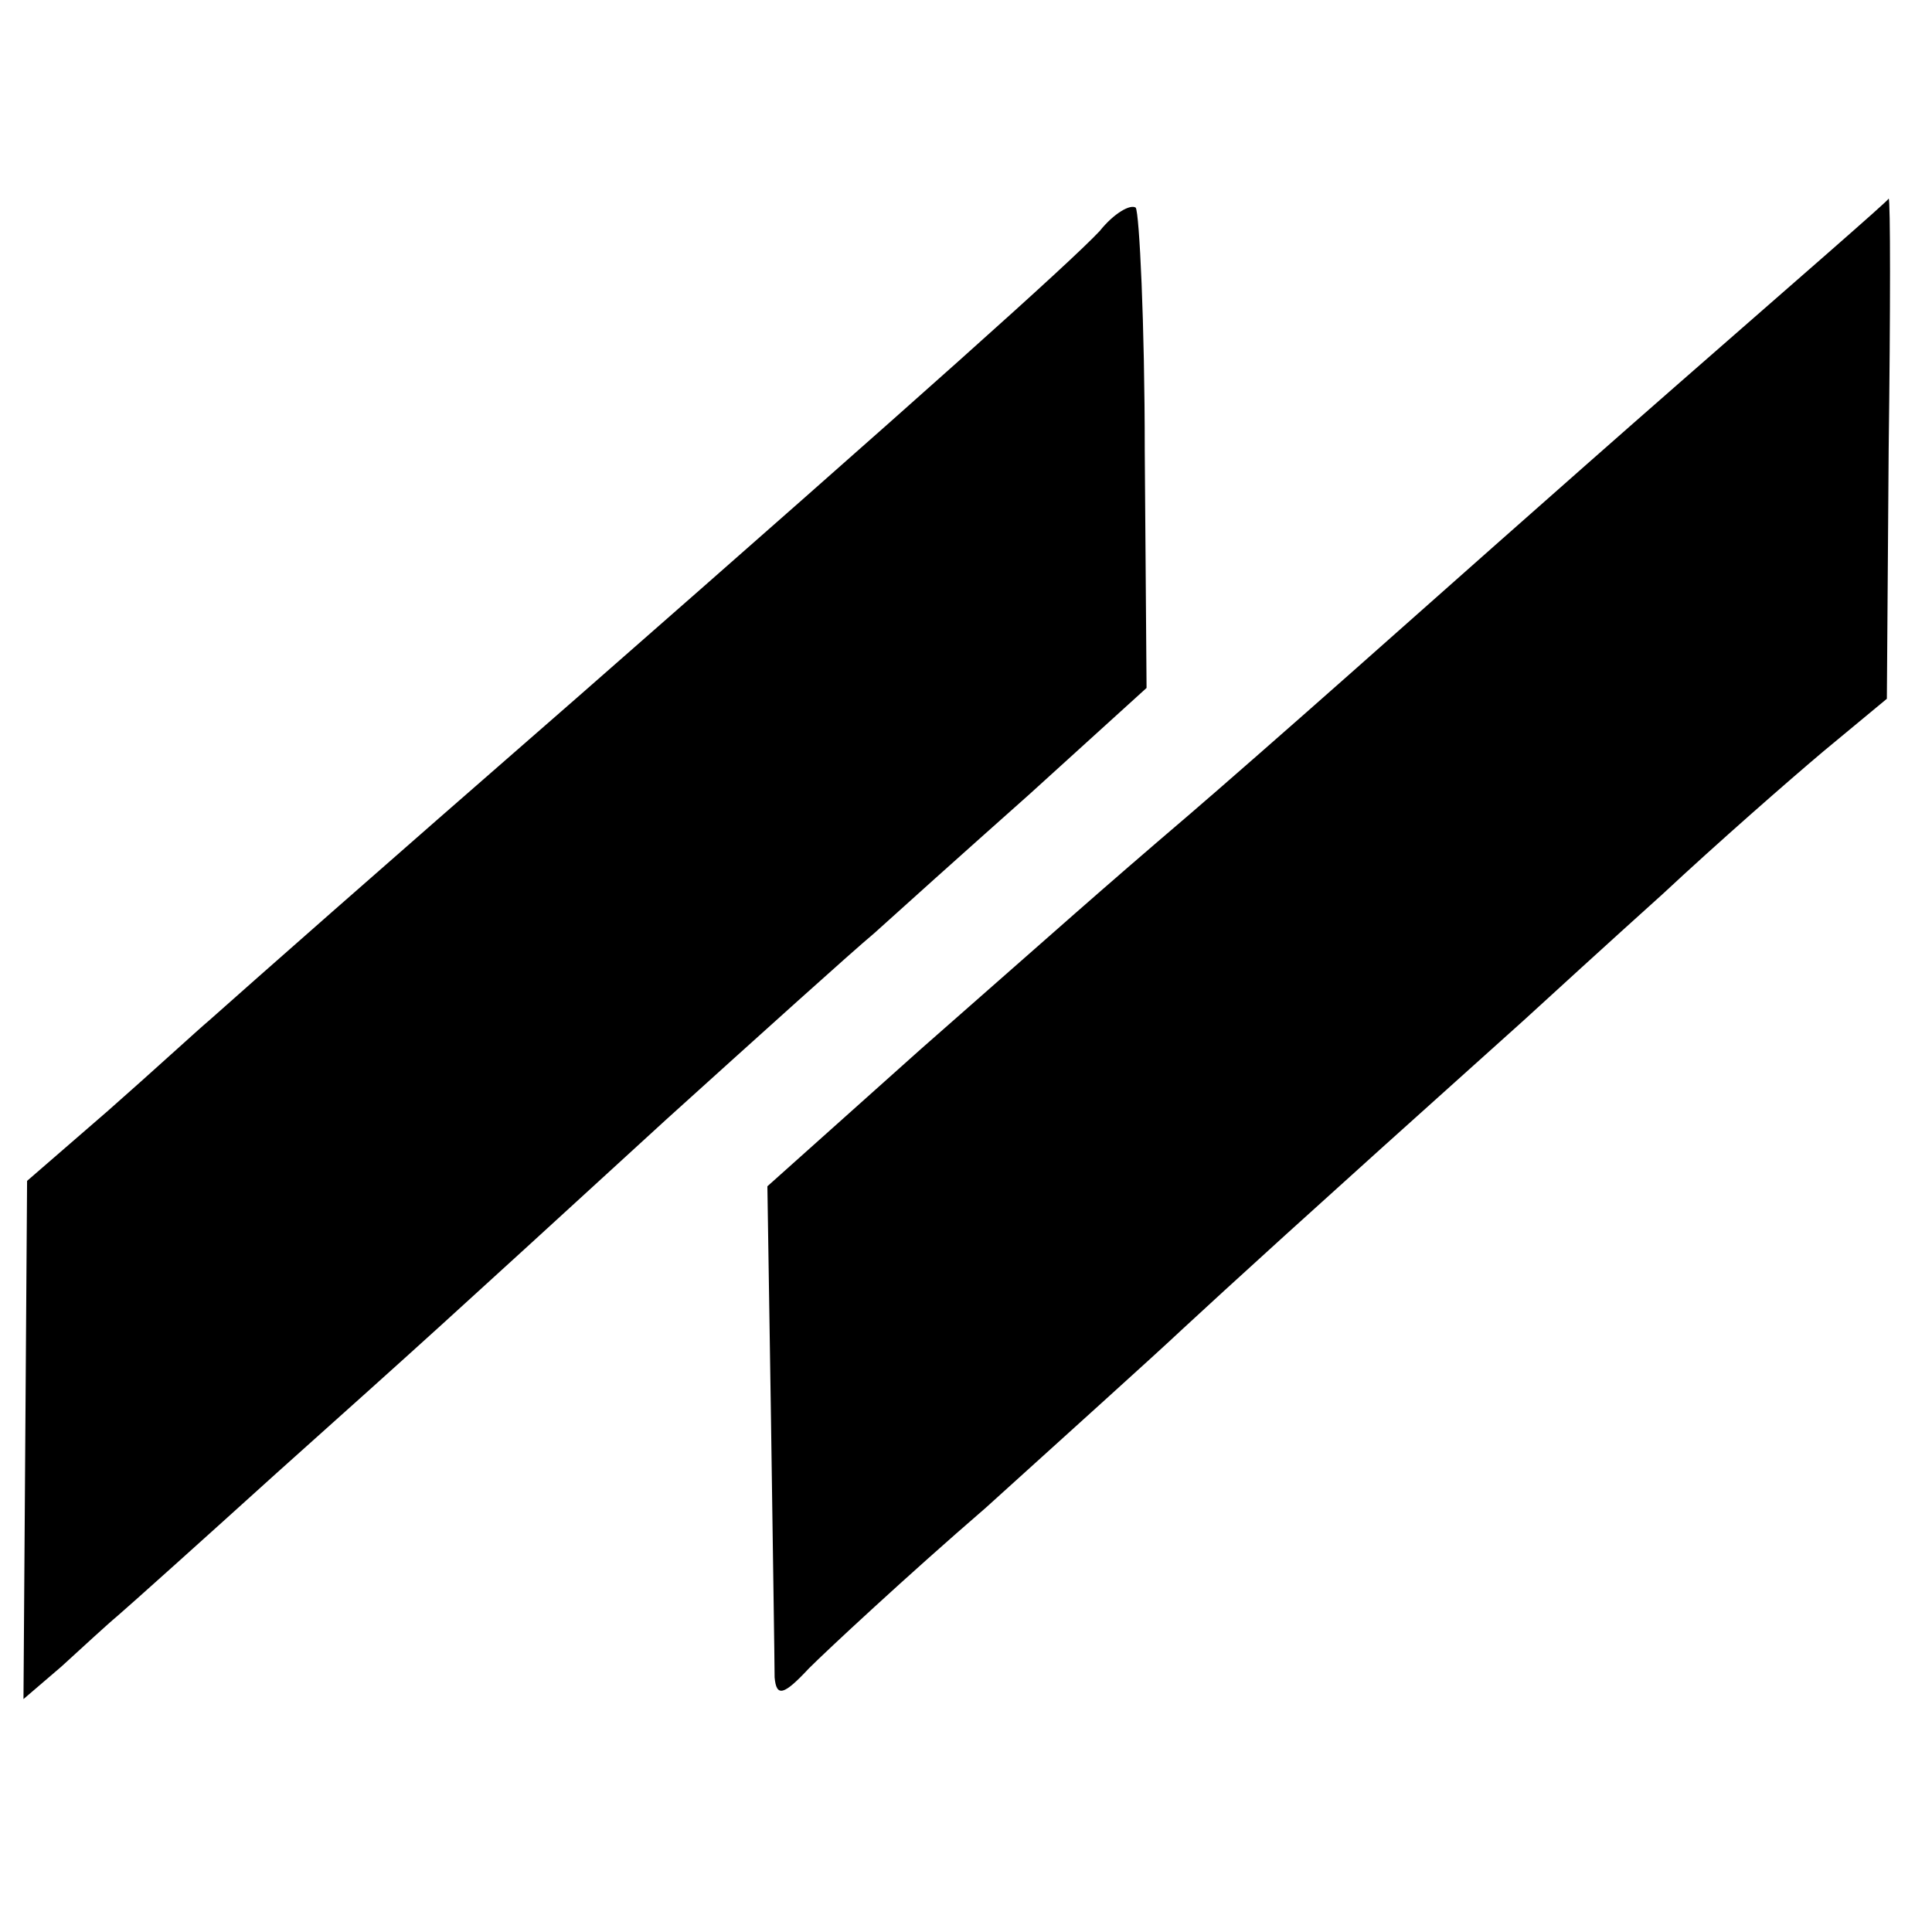
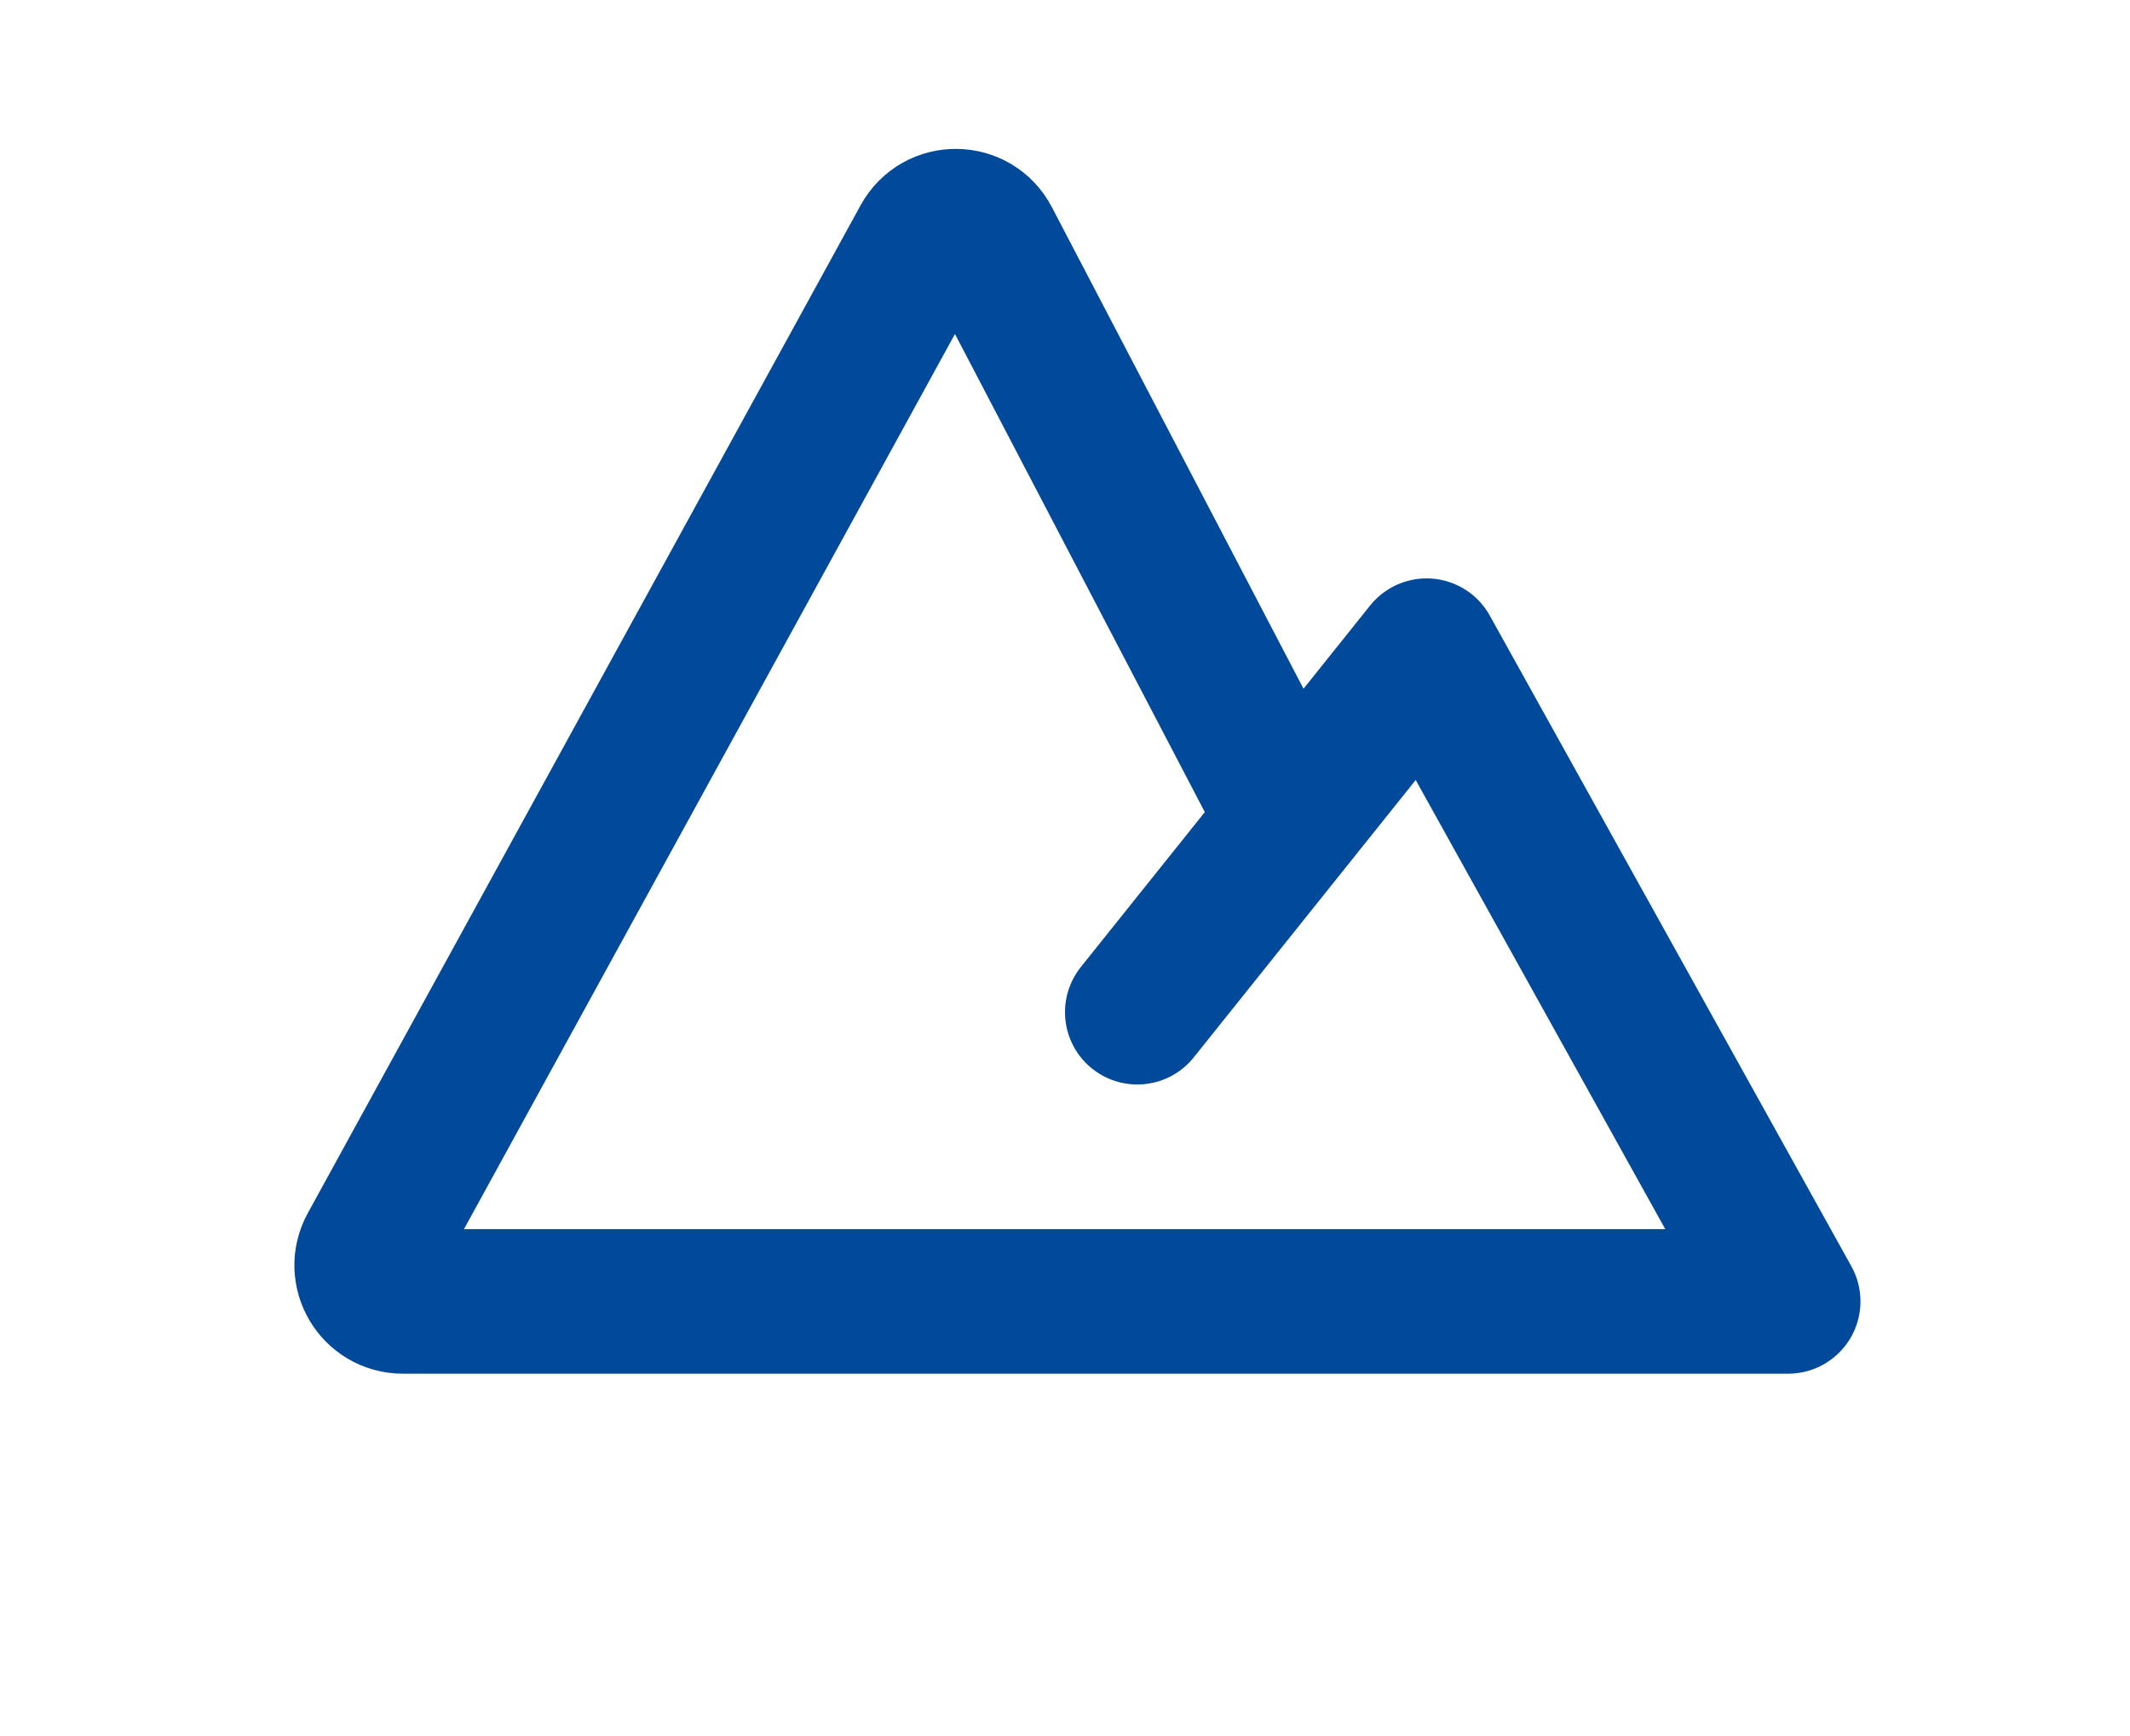
- <svg xmlns="http://www.w3.org/2000/svg" version="1.0" width="107pt" height="107pt" viewBox="0 0 107 107" preserveAspectRatio="xMidYMid meet">
-   <g transform="translate(0,107) scale(0.1,-0.1)" fill="#000000" stroke="none">
-     <path d="M609 942 c-17 -18 -95 -88 -289 -258 -117 -102 -177 -155 -204 -179 -6 -5 -31 -28 -56 -50 l-45 -39 -1 -144 -1 -143 21 18 c11 10 25 23 31 28 7 6 46 41 88 79 86 77 86 77 216 196 52 47 103 93 115 103 11 10 50 45 86 77 l65 59 -1 131 c0 71 -3 132 -5 135 -3 2 -12 -3 -20 -13z" />
-     <path d="M929 857 c-64 -56 -145 -128 -180 -159 -35 -31 -75 -66 -89 -78 -55 -47 -68 -59 -150 -131 l-85 -76 2 -129 c1 -71 2 -135 2 -143 1 -11 5 -10 19 5 10 10 54 51 98 89 43 39 92 83 109 99 26 24 63 58 189 171 12 11 47 43 77 70 30 28 70 63 89 79 l35 29 1 138 c1 77 1 139 0 139 0 -1 -53 -47 -117 -103z" />
+ <svg xmlns="http://www.w3.org/2000/svg" width="54px" height="44px" viewBox="0 0 24 24" fill="none" stroke="#01499B">
+   <g id="SVGRepo_bgCarrier" stroke-width="0" />
+   <g id="SVGRepo_tracerCarrier" stroke-linecap="round" stroke-linejoin="round" />
+   <g id="SVGRepo_iconCarrier">
+     <path d="M13 14L17 9L22 18H2.844C2.464 18 2.223 17.593 2.406 17.26L10.051 3.319C10.243 2.969 10.748 2.974 10.932 3.328L15.122 11.348" stroke="#01499B" stroke-width="2" stroke-linecap="round" stroke-linejoin="round" />
  </g>
</svg>
